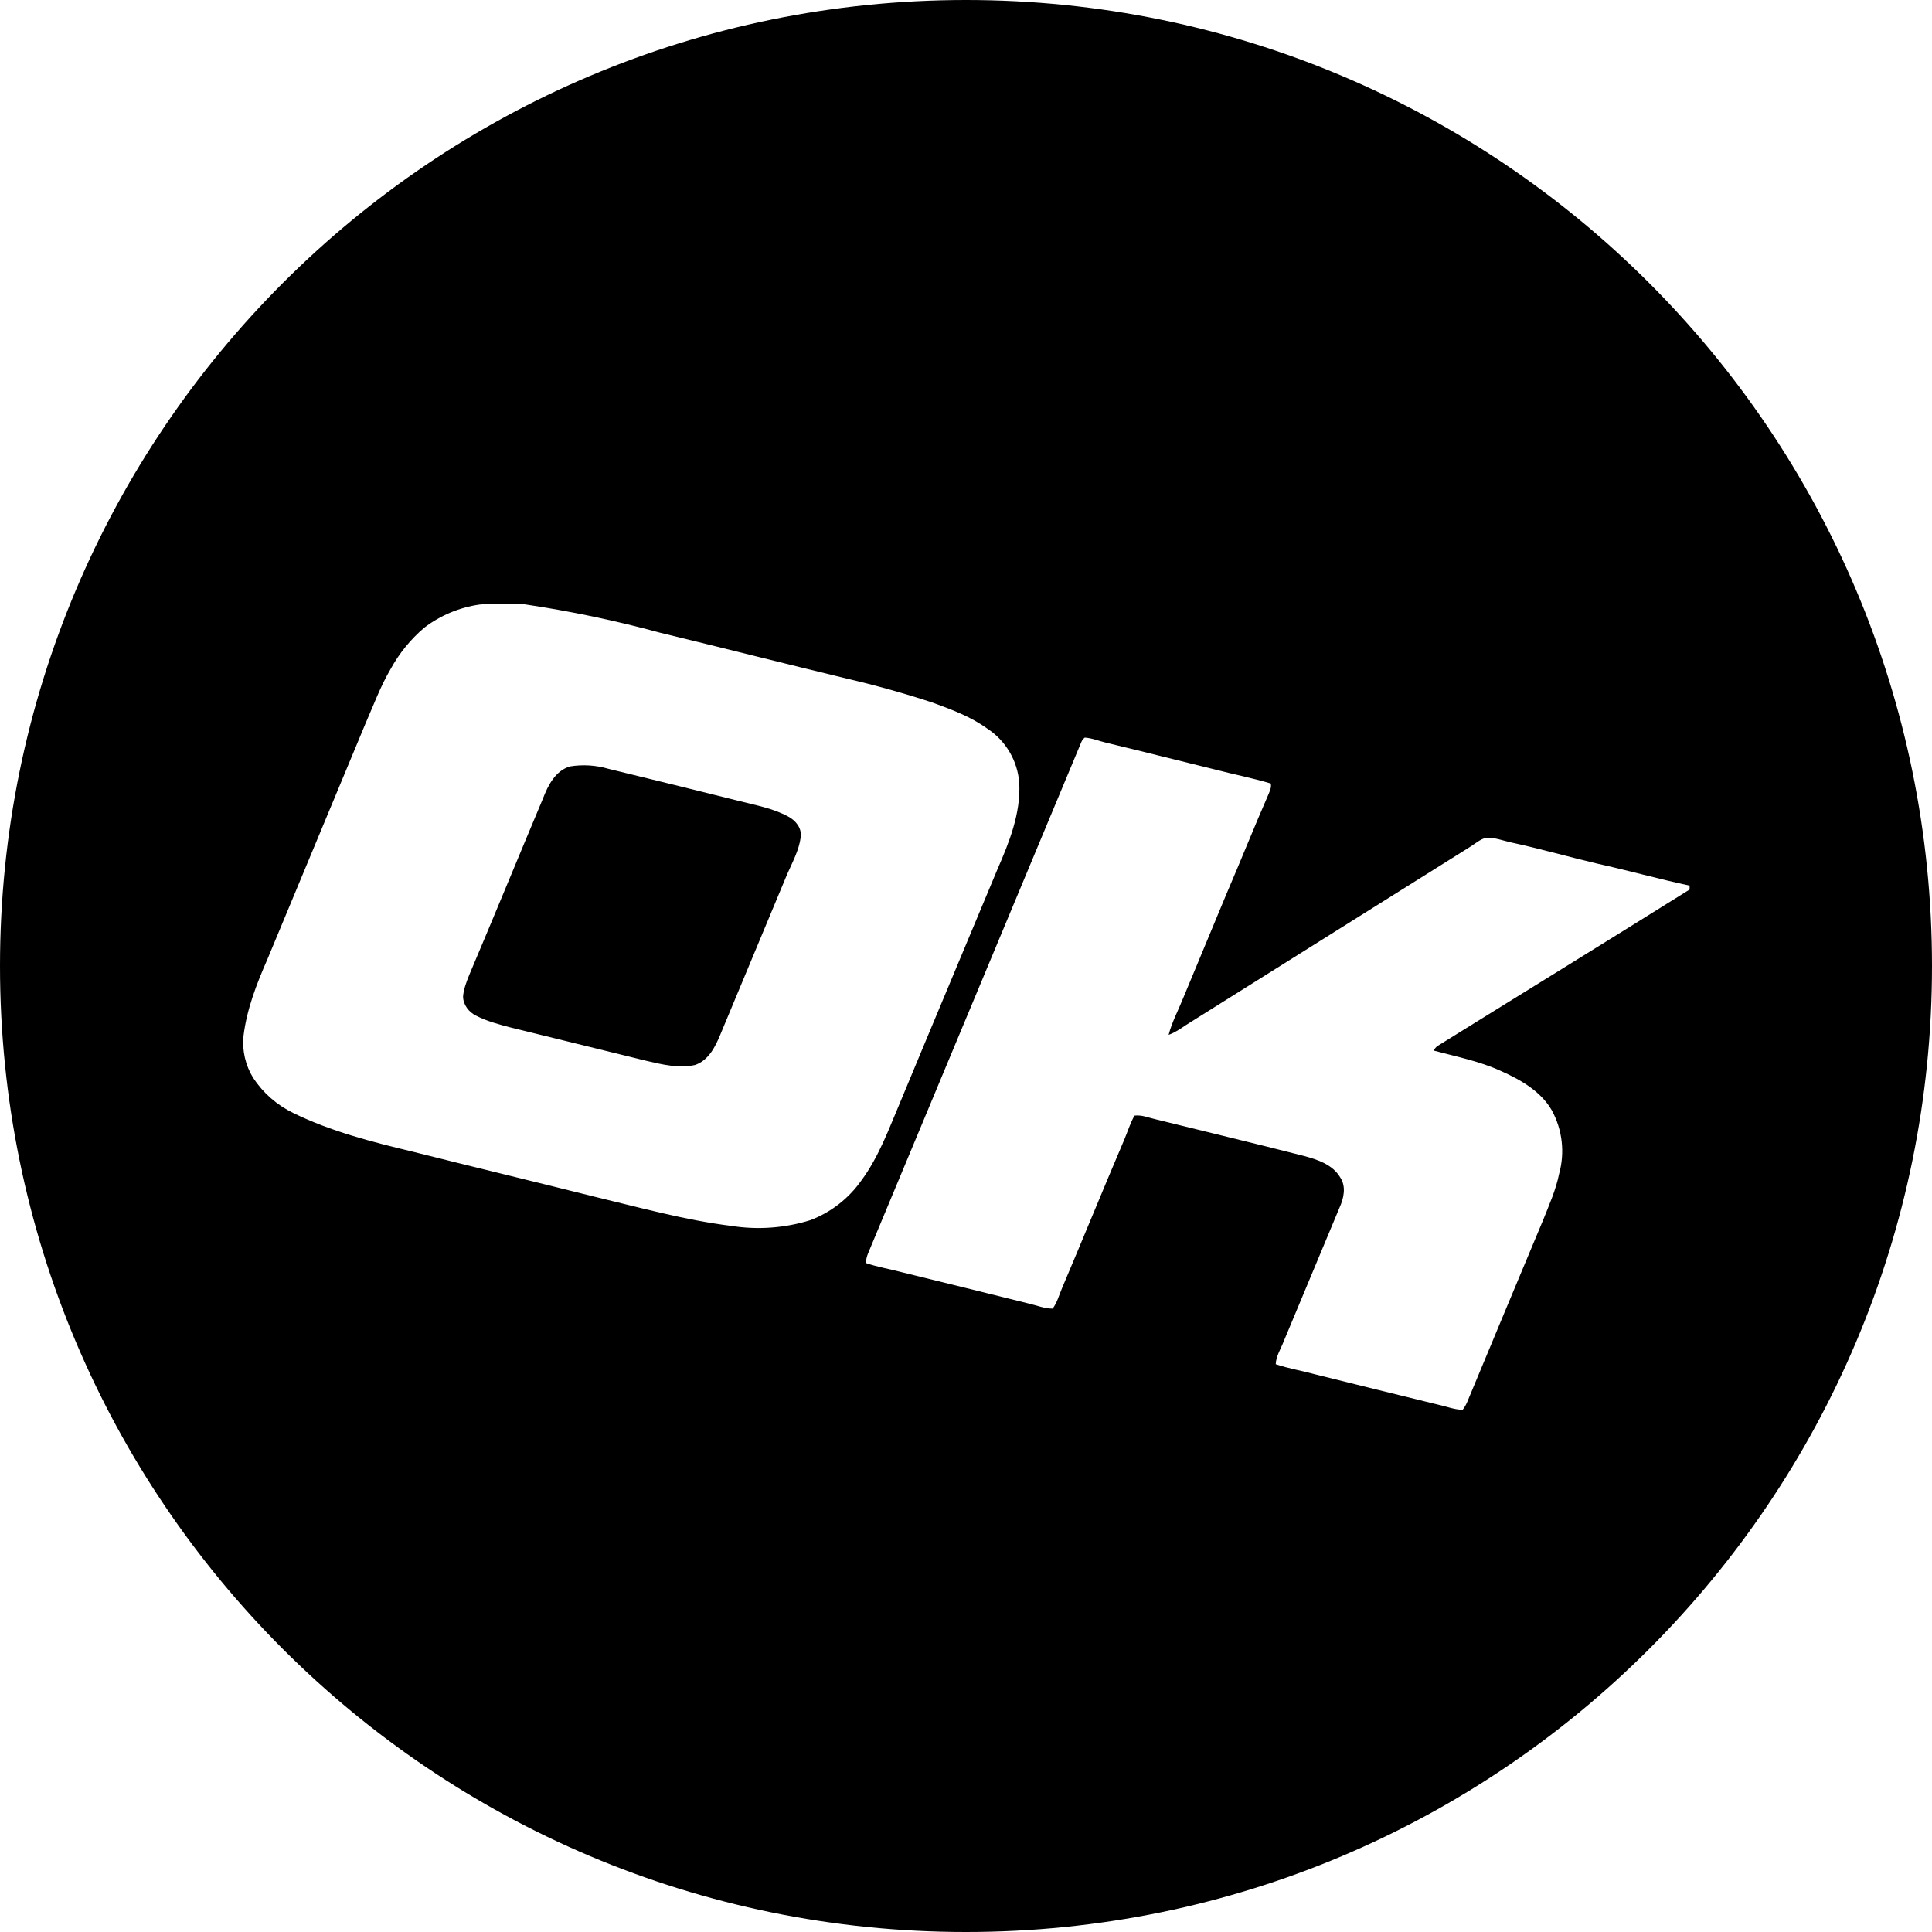
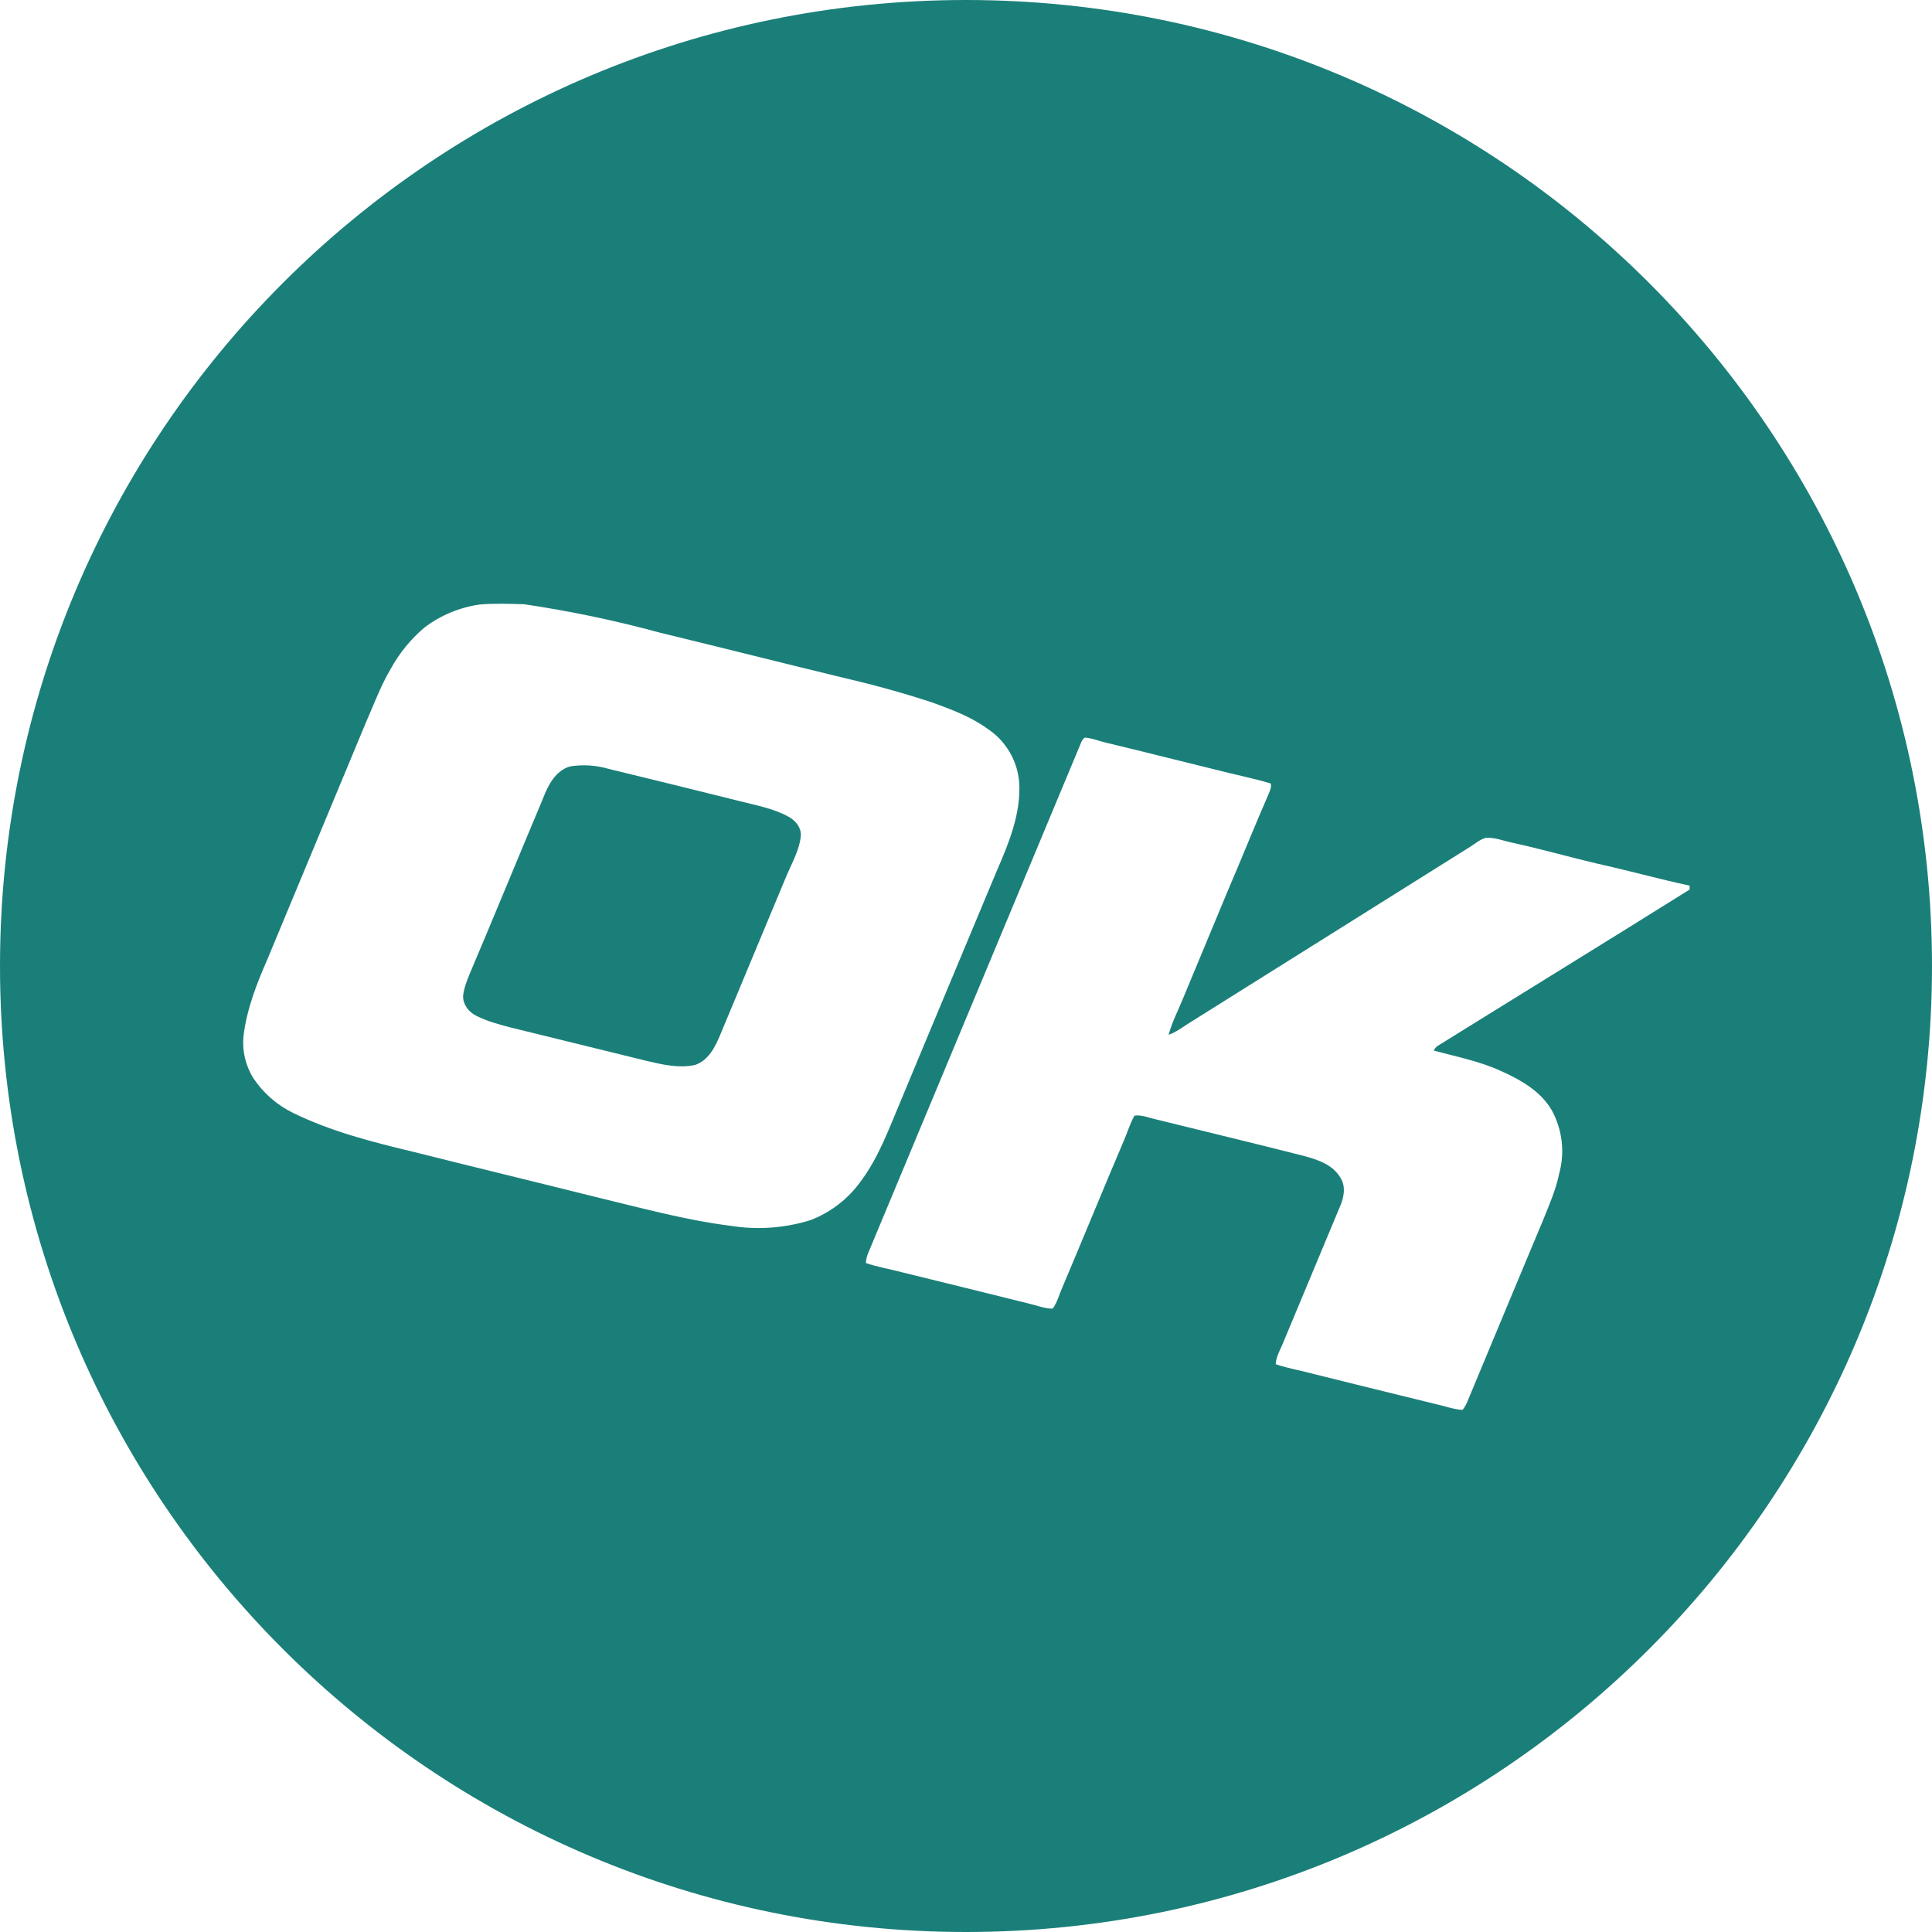
<svg xmlns="http://www.w3.org/2000/svg" width="32px" height="32px" viewBox="0 0 32 32">
-   <path d="M16 32C7.163 32 0 24.837 0 16S7.163 0 16 0s16 7.163 16 16-7.163 16-16 16zm11.986-17.331c-.51-.109-1.016-.251-1.532-.365-.476-.112-.949-.248-1.428-.351-.136-.03-.273-.086-.417-.075-.098.025-.176.097-.262.15L19.64 16.98c-.091.062-.18.123-.284.16.056-.215.162-.41.243-.613l.72-1.732c.235-.546.455-1.1.694-1.646.022-.055.05-.114.034-.172-.307-.092-.624-.153-.933-.234-.596-.145-1.192-.298-1.788-.44-.12-.028-.236-.078-.359-.086a.181.181 0 00-.056.072l-3.533 8.47a.469.469 0 00-.036.161c.195.067.401.1.599.153.701.17 1.4.346 2.099.518.13.03.259.084.395.084.076-.1.106-.226.156-.34.346-.816.68-1.637 1.028-2.453.058-.136.1-.278.172-.404.123-.016.237.037.354.062.818.203 1.64.398 2.456.607.222.06.473.142.598.356.1.15.059.342-.011.496l-.927 2.221c-.047.123-.125.24-.131.376.217.073.443.109.663.17.676.17 1.356.334 2.032.501.134.03.265.081.401.084a.585.585 0 00.08-.14c.416-1.005.836-2.004 1.254-3.006.1-.251.211-.499.264-.763a1.41 1.41 0 00-.122-1.053c-.184-.317-.518-.506-.844-.651-.353-.162-.738-.237-1.11-.337a.18.18 0 01.06-.075c1.393-.866 2.79-1.724 4.177-2.592v-.064zM16.882 12.97a1.178 1.178 0 00-.534-.905c-.273-.197-.59-.314-.902-.428a16.642 16.642 0 00-1.415-.396c-1.035-.25-2.068-.512-3.104-.763a19.278 19.278 0 00-2.247-.47c-.245-.006-.49-.017-.735.005a1.966 1.966 0 00-.916.382 2.43 2.43 0 00-.56.688c-.167.283-.28.593-.412.893l-1.629 3.915c-.178.406-.342.827-.395 1.27-.024.24.032.483.159.69.164.25.393.451.662.582.624.306 1.3.479 1.972.64 1.01.254 2.027.499 3.037.752.744.178 1.484.384 2.244.479.44.07.892.038 1.317-.095.34-.13.632-.358.841-.654.295-.398.462-.869.654-1.32.53-1.278 1.067-2.553 1.599-3.83.197-.452.39-.93.364-1.435zm-3.62.891c.02-.147-.085-.273-.208-.337-.25-.136-.535-.186-.807-.256-.722-.18-1.444-.358-2.17-.534a1.442 1.442 0 00-.634-.04c-.245.07-.368.318-.451.535-.41.975-.81 1.952-1.222 2.924-.045.114-.09.228-.1.35 0 .14.097.262.216.32.179.092.374.143.563.193l2.255.554c.262.061.537.128.805.07.225-.073.34-.304.423-.507l1.105-2.651c.087-.2.198-.398.226-.62z" />
+   <path fill="#1b7f79" d="M16 32C7.163 32 0 24.837 0 16S7.163 0 16 0s16 7.163 16 16-7.163 16-16 16zm11.986-17.331c-.51-.109-1.016-.251-1.532-.365-.476-.112-.949-.248-1.428-.351-.136-.03-.273-.086-.417-.075-.098.025-.176.097-.262.15L19.64 16.98c-.091.062-.18.123-.284.16.056-.215.162-.41.243-.613l.72-1.732c.235-.546.455-1.1.694-1.646.022-.055.05-.114.034-.172-.307-.092-.624-.153-.933-.234-.596-.145-1.192-.298-1.788-.44-.12-.028-.236-.078-.359-.086a.181.181 0 00-.056.072l-3.533 8.47a.469.469 0 00-.036.161c.195.067.401.1.599.153.701.17 1.4.346 2.099.518.13.03.259.084.395.084.076-.1.106-.226.156-.34.346-.816.68-1.637 1.028-2.453.058-.136.1-.278.172-.404.123-.016.237.037.354.062.818.203 1.64.398 2.456.607.222.06.473.142.598.356.1.15.059.342-.011.496l-.927 2.221c-.047.123-.125.24-.131.376.217.073.443.109.663.17.676.17 1.356.334 2.032.501.134.03.265.081.401.084a.585.585 0 00.08-.14c.416-1.005.836-2.004 1.254-3.006.1-.251.211-.499.264-.763a1.41 1.41 0 00-.122-1.053c-.184-.317-.518-.506-.844-.651-.353-.162-.738-.237-1.11-.337a.18.18 0 01.06-.075c1.393-.866 2.79-1.724 4.177-2.592v-.064zM16.882 12.97a1.178 1.178 0 00-.534-.905c-.273-.197-.59-.314-.902-.428a16.642 16.642 0 00-1.415-.396c-1.035-.25-2.068-.512-3.104-.763a19.278 19.278 0 00-2.247-.47c-.245-.006-.49-.017-.735.005a1.966 1.966 0 00-.916.382 2.43 2.43 0 00-.56.688c-.167.283-.28.593-.412.893l-1.629 3.915c-.178.406-.342.827-.395 1.27-.024.24.032.483.159.69.164.25.393.451.662.582.624.306 1.3.479 1.972.64 1.01.254 2.027.499 3.037.752.744.178 1.484.384 2.244.479.44.07.892.038 1.317-.095.34-.13.632-.358.841-.654.295-.398.462-.869.654-1.32.53-1.278 1.067-2.553 1.599-3.83.197-.452.39-.93.364-1.435zm-3.62.891c.02-.147-.085-.273-.208-.337-.25-.136-.535-.186-.807-.256-.722-.18-1.444-.358-2.17-.534a1.442 1.442 0 00-.634-.04c-.245.07-.368.318-.451.535-.41.975-.81 1.952-1.222 2.924-.045.114-.09.228-.1.35 0 .14.097.262.216.32.179.092.374.143.563.193l2.255.554c.262.061.537.128.805.07.225-.073.34-.304.423-.507l1.105-2.651c.087-.2.198-.398.226-.62z" />
</svg>
